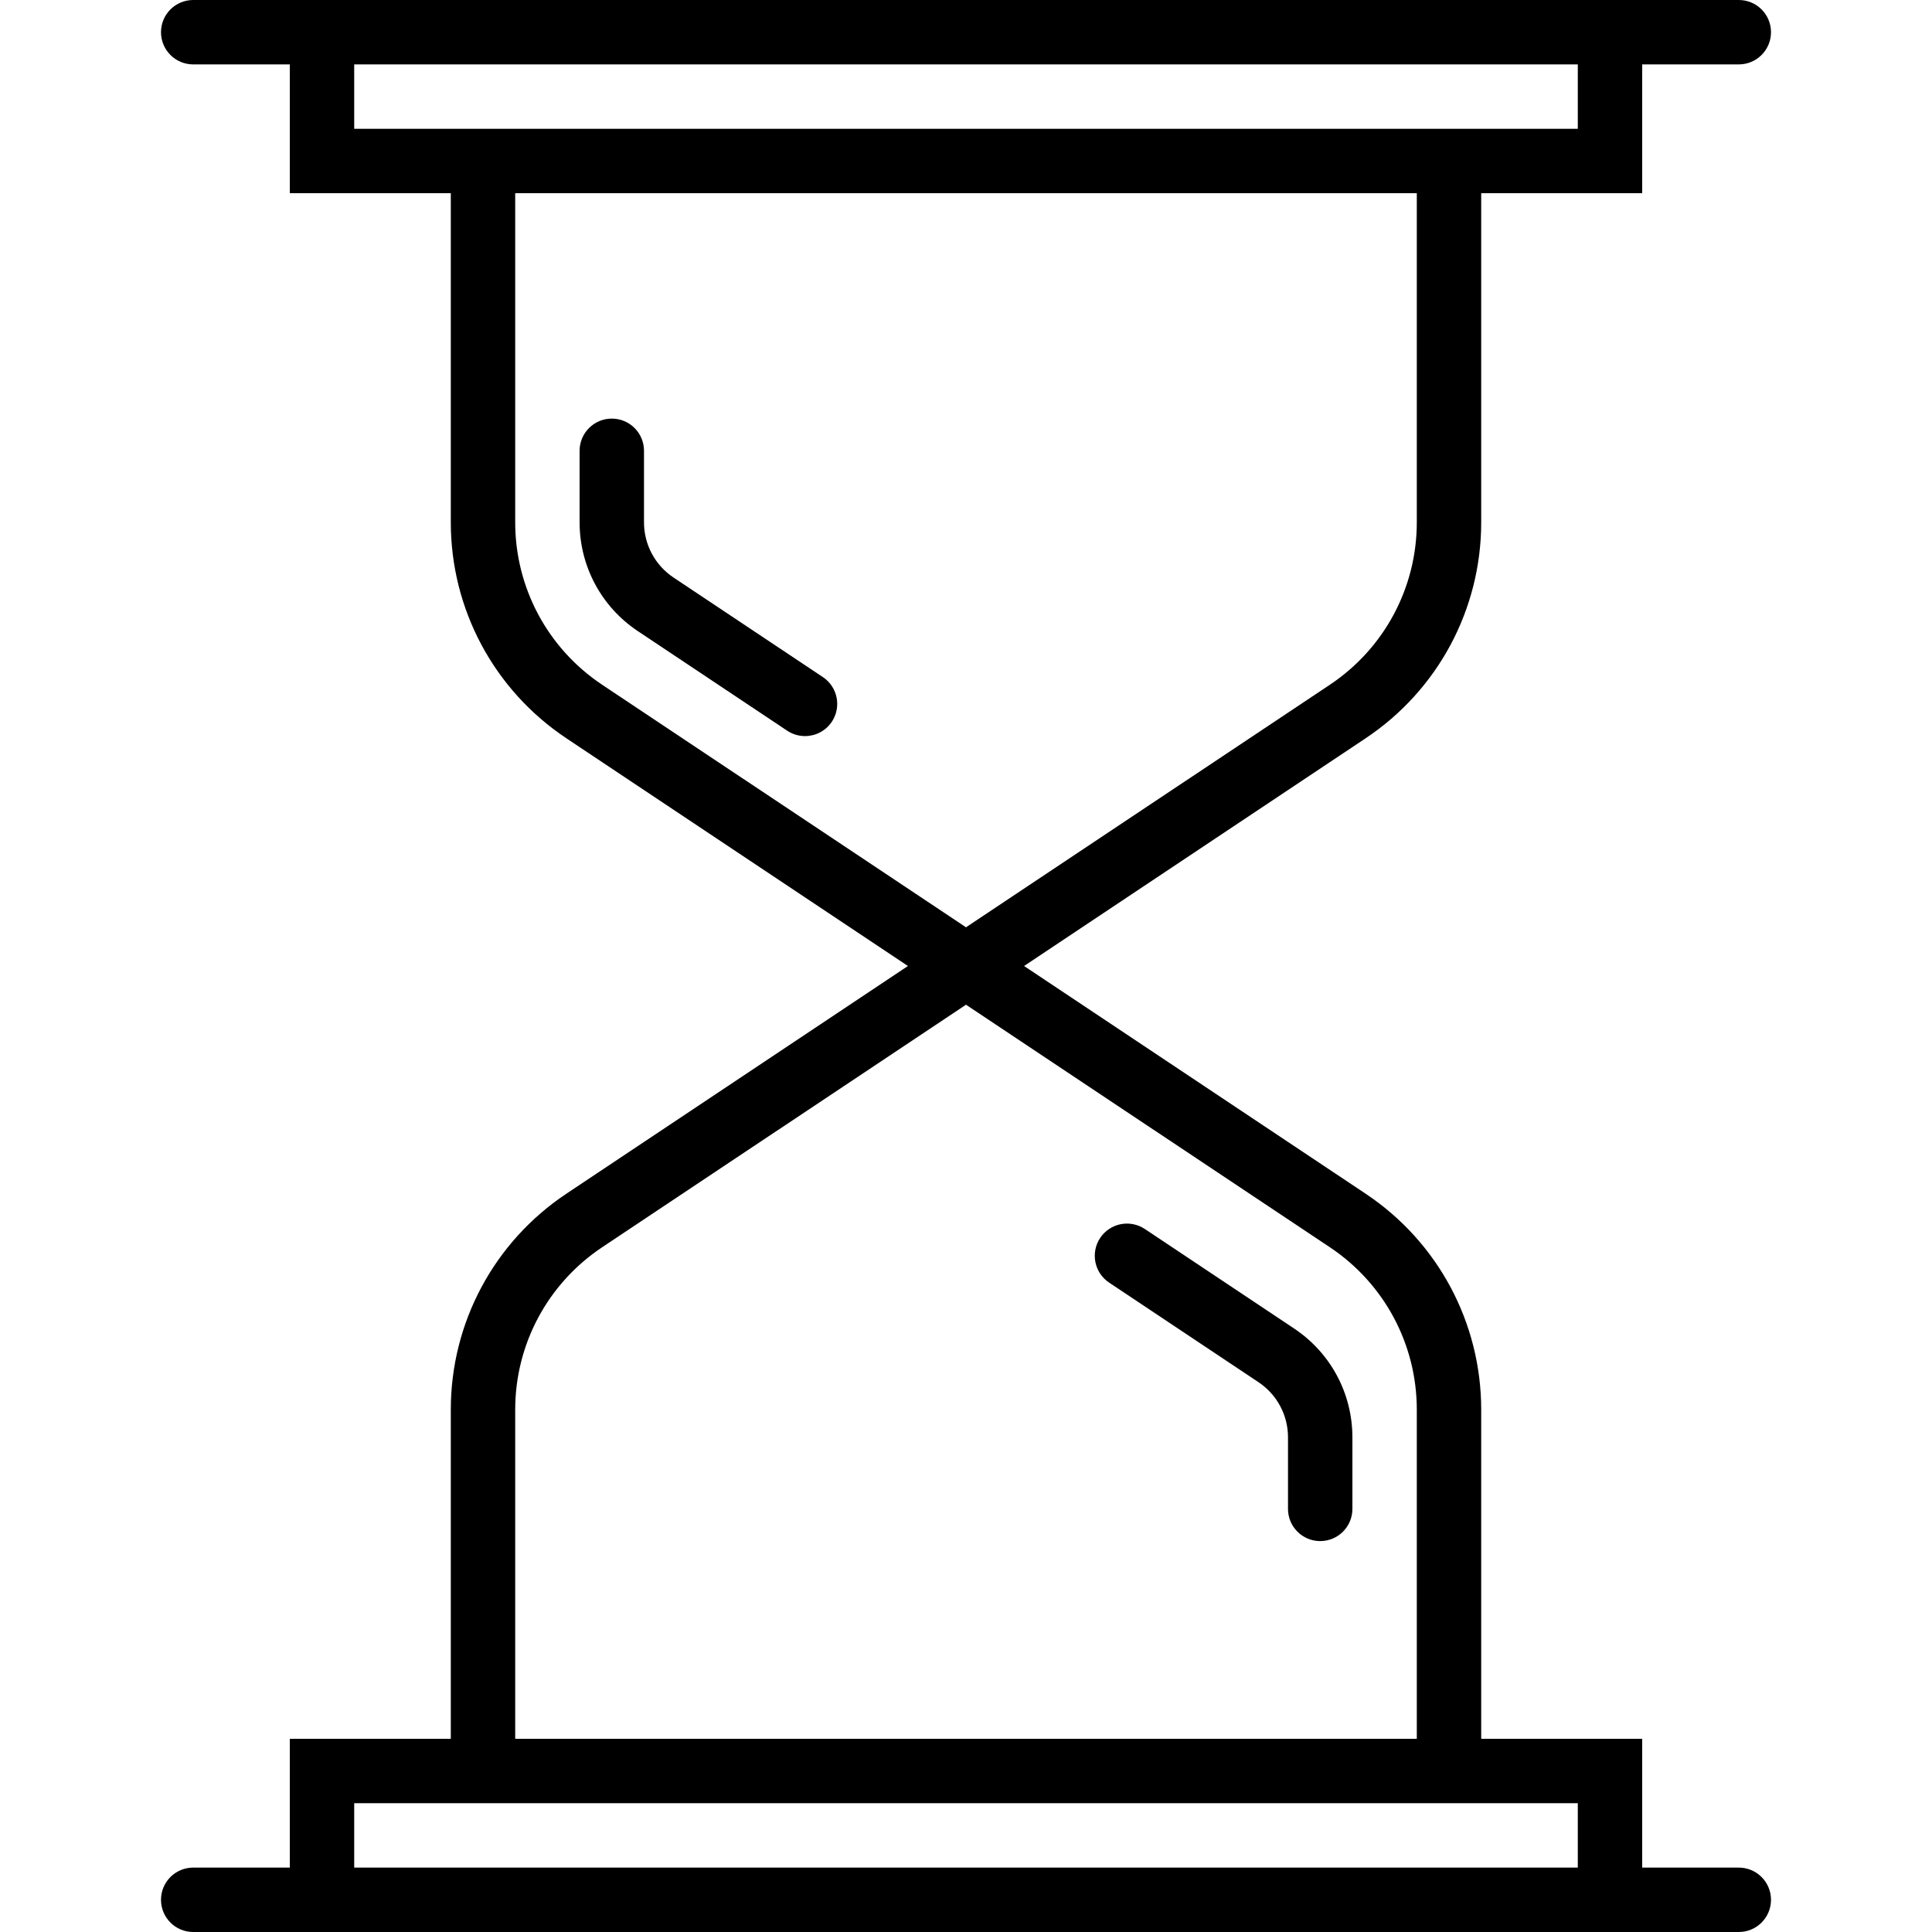
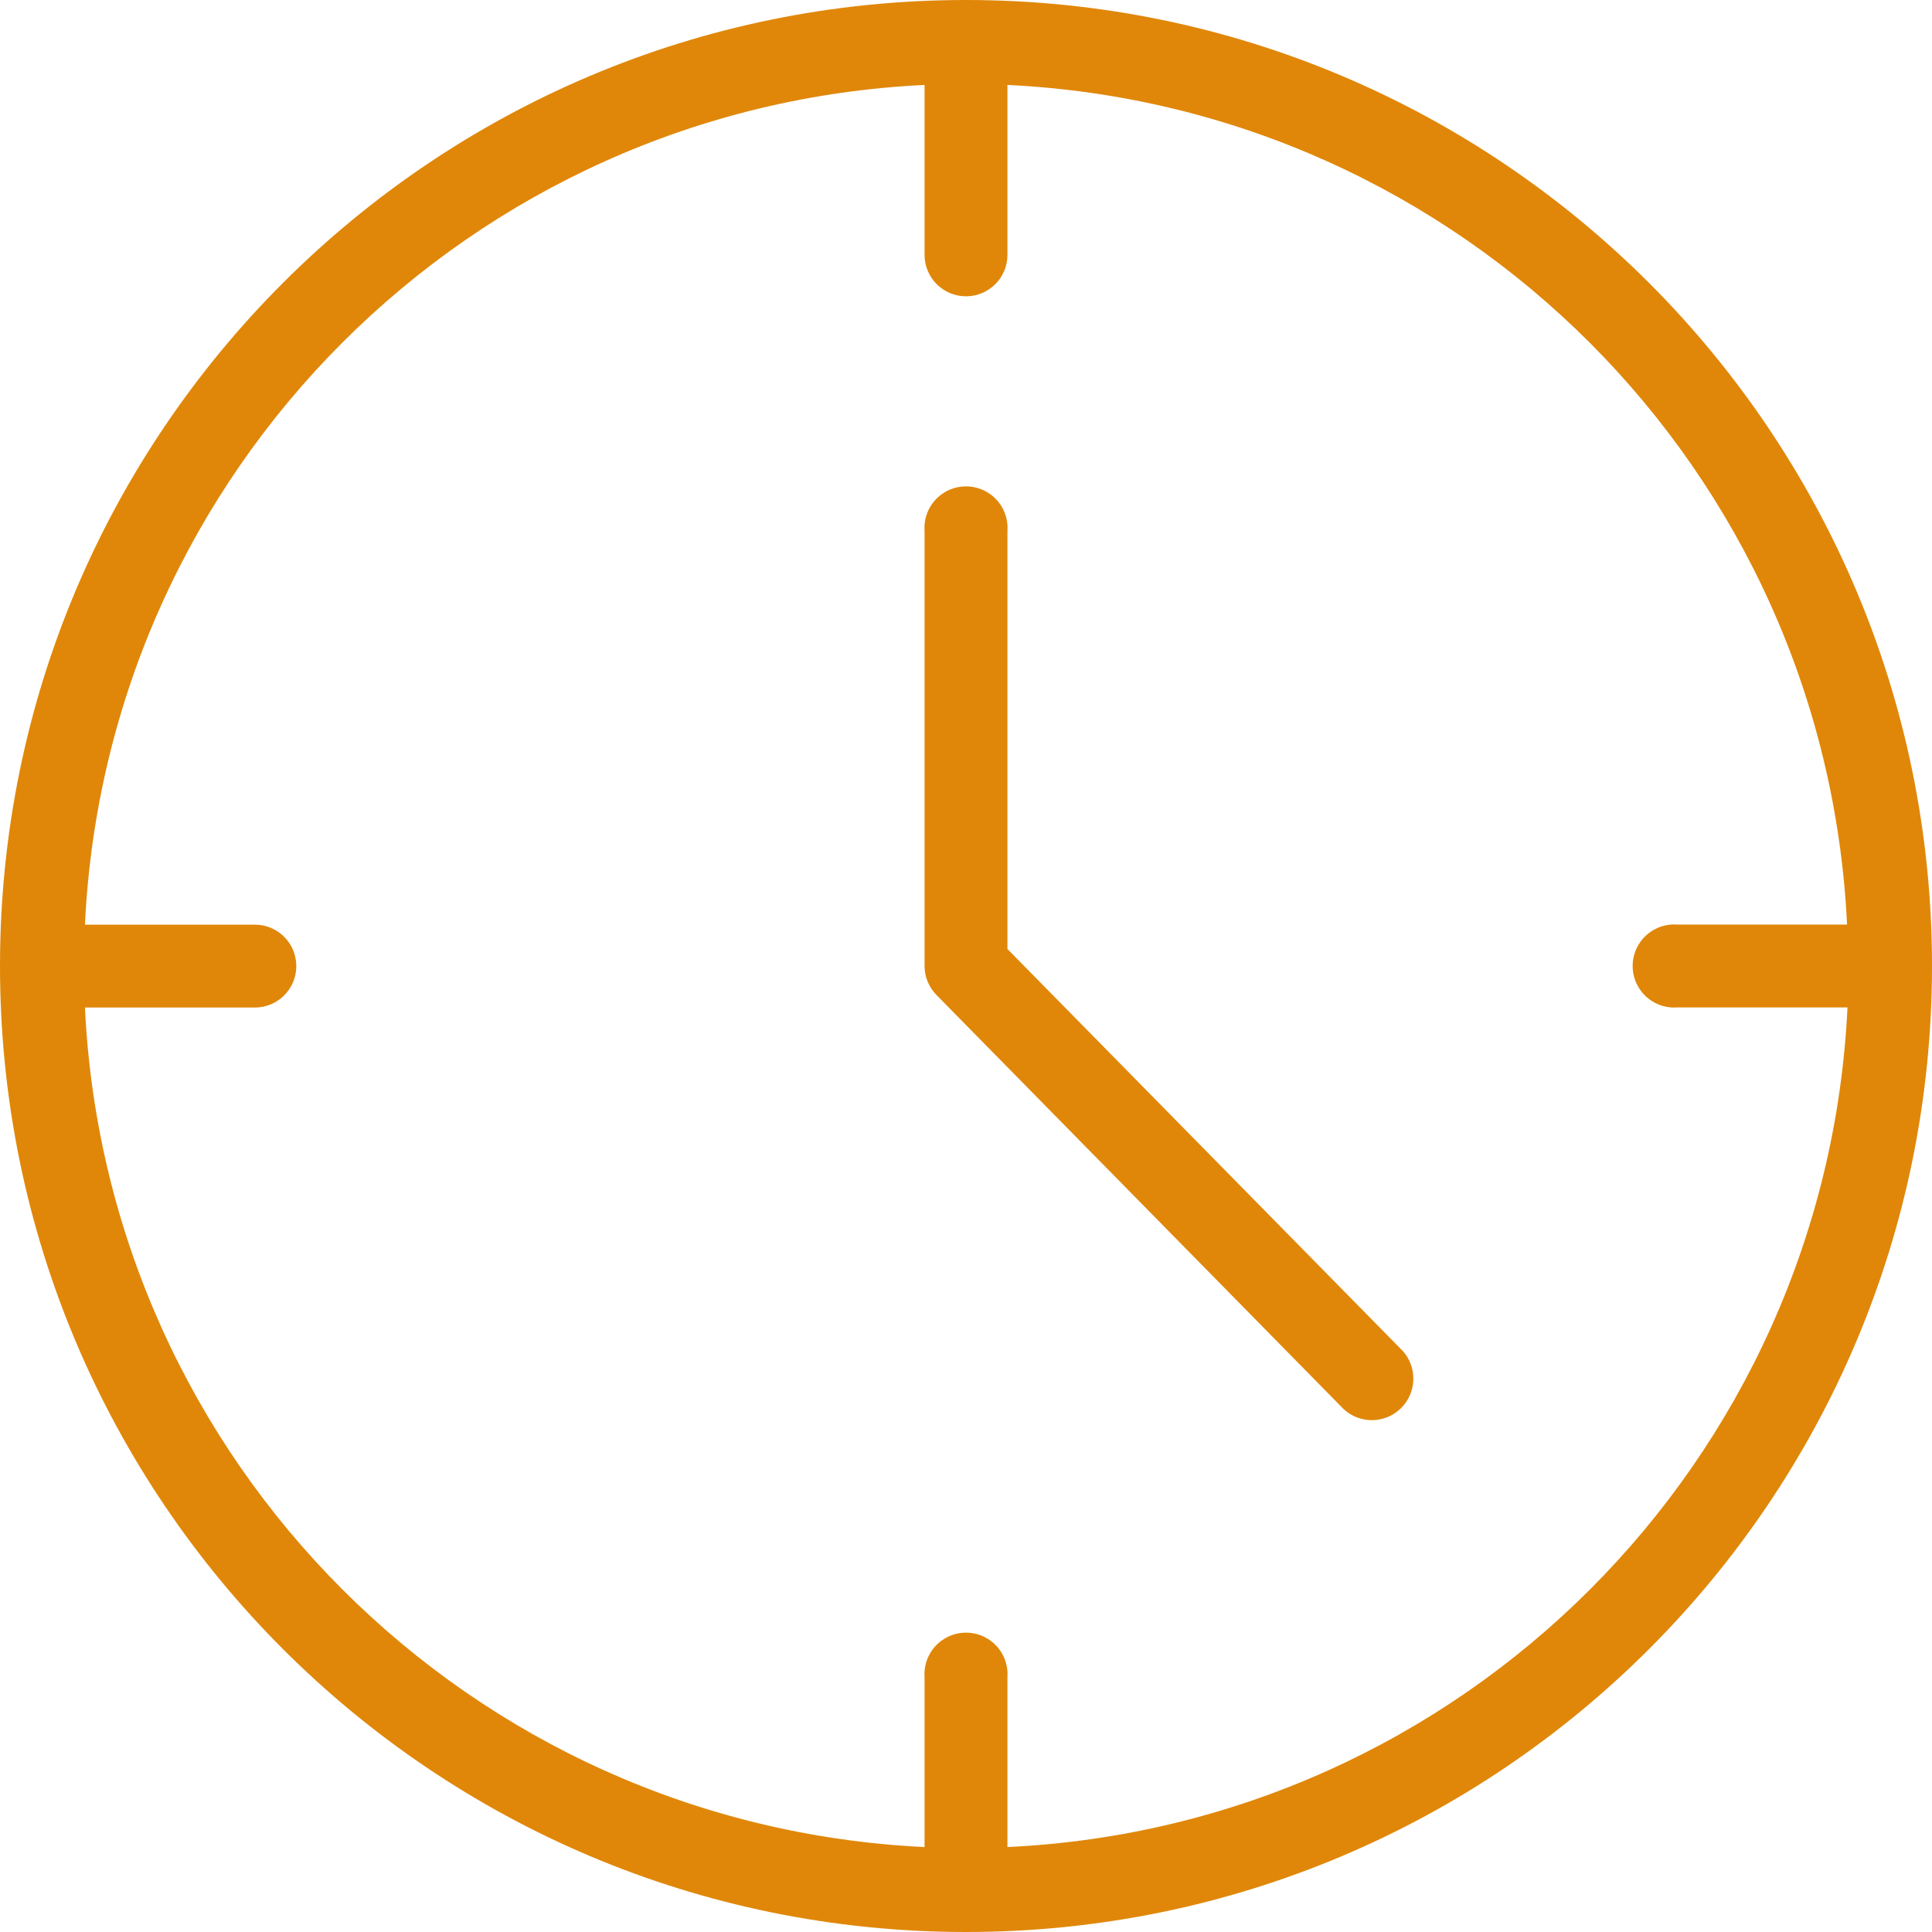
- <svg xmlns="http://www.w3.org/2000/svg" version="1.1" id="Capa_1" x="0px" y="0px" viewBox="0 0 60 60" style="enable-background:new 0 0 60 60;" xml:space="preserve">
-   <g>
-     <path d="M54,58h-3v-4h-5V43.778c0-2.7-1.342-5.208-3.589-6.706L31.803,30l10.608-7.072C44.658,21.43,46,18.922,46,16.222V6h5V2h3   c0.552,0,1-0.447,1-1s-0.448-1-1-1h-3h-1H10H9H6C5.448,0,5,0.447,5,1s0.448,1,1,1h3v4h5v10.222c0,2.7,1.342,5.208,3.589,6.706   L28.197,30l-10.608,7.072C15.342,38.57,14,41.078,14,43.778V54H9v4H6c-0.552,0-1,0.447-1,1s0.448,1,1,1h3h1h40h1h3   c0.552,0,1-0.447,1-1S54.552,58,54,58z M11,4V2h38v2h-3H14H11z M18.698,21.264C17.009,20.137,16,18.252,16,16.222V6h28v10.222   c0,2.03-1.009,3.915-2.698,5.042L30,28.798L18.698,21.264z M16,43.778c0-2.03,1.009-3.915,2.698-5.042L30,31.202l11.302,7.534   C42.991,39.863,44,41.748,44,43.778V54H16V43.778z M11,56h3h32h3v2H11V56z" />
-     <path d="M20.917,17.936C20.343,17.553,20,16.912,20,16.222V14c0-0.553-0.448-1-1-1s-1,0.447-1,1v2.222   c0,1.361,0.676,2.624,1.808,3.378l4.638,3.092c0.17,0.113,0.363,0.168,0.554,0.168c0.323,0,0.64-0.156,0.833-0.445   c0.306-0.46,0.182-1.08-0.277-1.387L20.917,17.936z" />
-     <path d="M40.192,41.26l-4.638-3.092c-0.46-0.307-1.08-0.183-1.387,0.277c-0.306,0.46-0.182,1.08,0.277,1.387l4.638,3.092   C39.657,43.307,40,43.947,40,44.638v2.222c0,0.553,0.448,1,1,1s1-0.447,1-1v-2.222C42,43.276,41.324,42.014,40.192,41.26z" />
+ <svg xmlns="http://www.w3.org/2000/svg" width="93" height="93" viewBox="0 0 93 93">
+   <g id="icono3" transform="translate(-11.625)">
+     <g id="Group_11" data-name="Group 11">
+       <g id="Group_10" data-name="Group 10">
+         <path id="Path_7" data-name="Path 7" d="M58.125,0a46.5,46.5,0,1,0,46.5,46.5A46.5,46.5,0,0,0,58.125,0ZM60.12,88.911V80.732a2,2,0,1,0-3.99,0v8.179A42.49,42.49,0,0,1,15.714,48.5h8.179a1.995,1.995,0,1,0,0-3.99H15.714A42.49,42.49,0,0,1,56.13,4.089v8.179a1.995,1.995,0,1,0,3.99,0V4.089a42.49,42.49,0,0,1,40.416,40.416H92.357a2,2,0,1,0,0,3.99h8.2A42.49,42.49,0,0,1,60.12,88.911Z" fill="#e08709" />
+       </g>
+     </g>
+     <g id="Group_13" data-name="Group 13">
+       <g id="Group_12" data-name="Group 12">
+         <path id="Path_8" data-name="Path 8" d="M79.171,65.052,60.12,45.682V25.554a2,2,0,1,0-3.99,0V46.5a2,2,0,0,0,.578,1.4l19.61,19.945a2,2,0,0,0,2.853-2.793Z" fill="#e08709" />
+       </g>
+     </g>
  </g>
-   <g>
- </g>
-   <g>
- </g>
-   <g>
- </g>
-   <g>
- </g>
-   <g>
- </g>
-   <g>
- </g>
-   <g>
- </g>
-   <g>
- </g>
-   <g>
- </g>
-   <g>
- </g>
-   <g>
- </g>
-   <g>
- </g>
-   <g>
- </g>
-   <g>
- </g>
-   <g>
- </g>
</svg>
